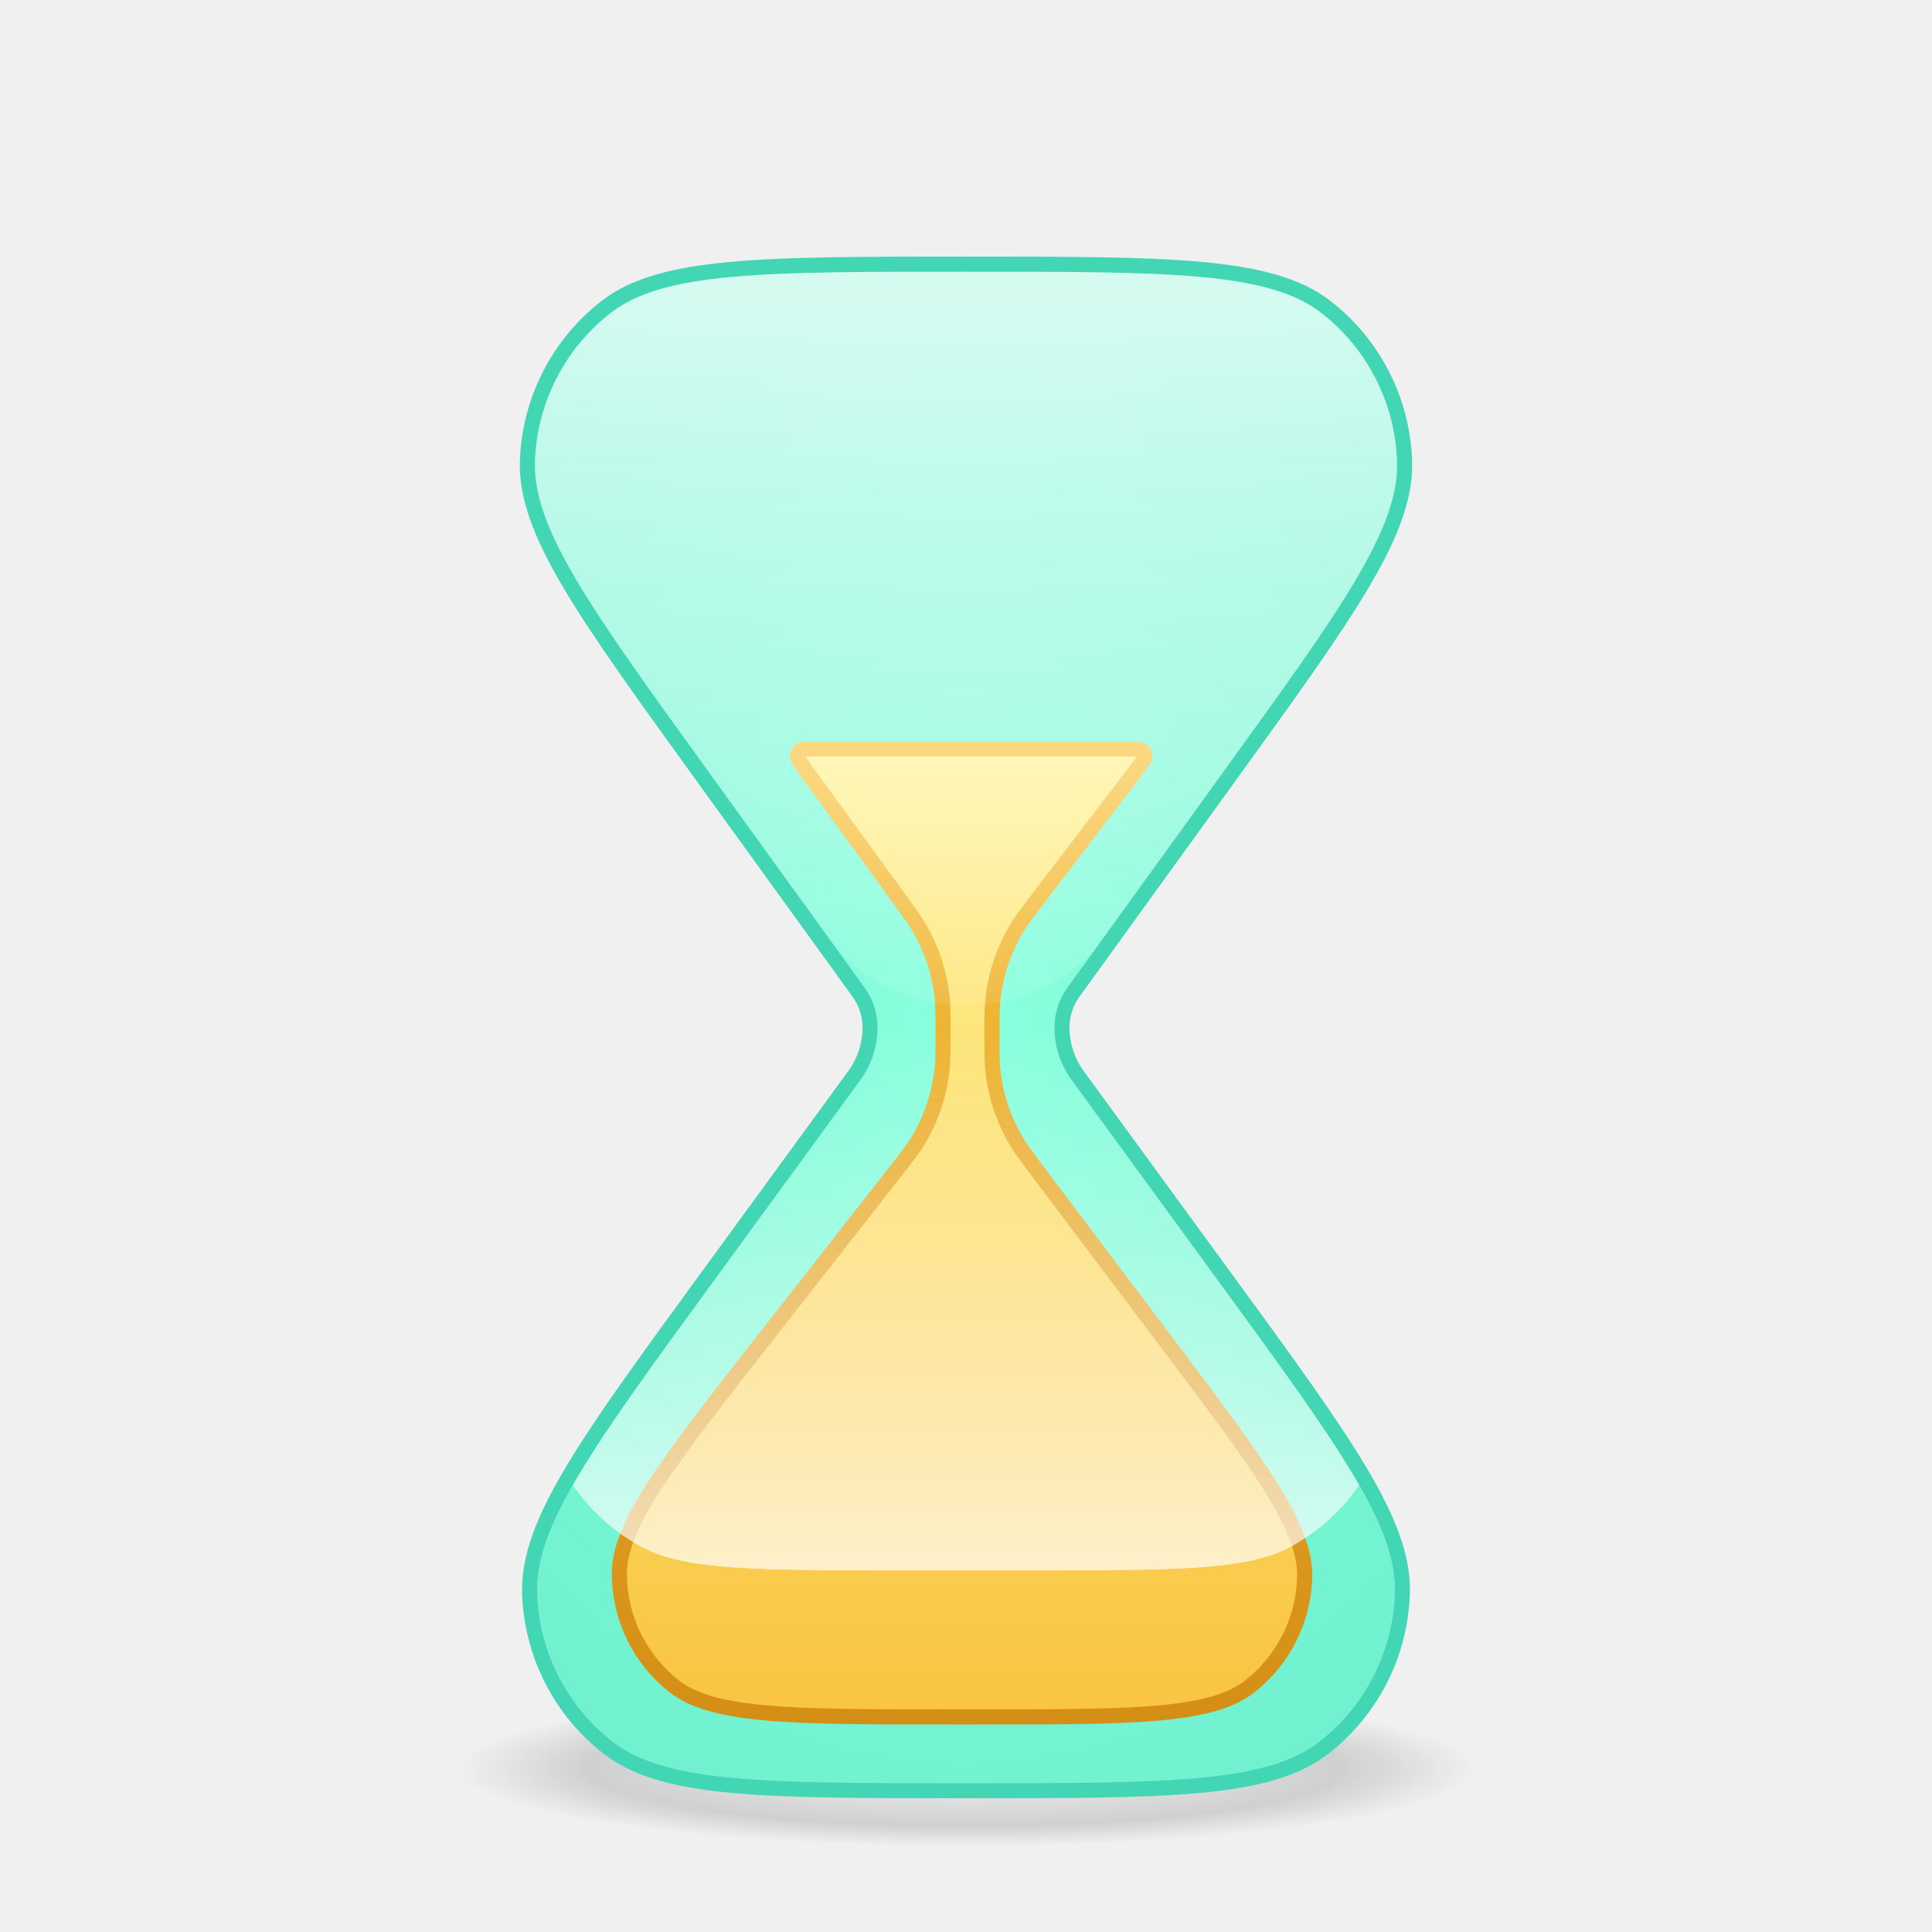
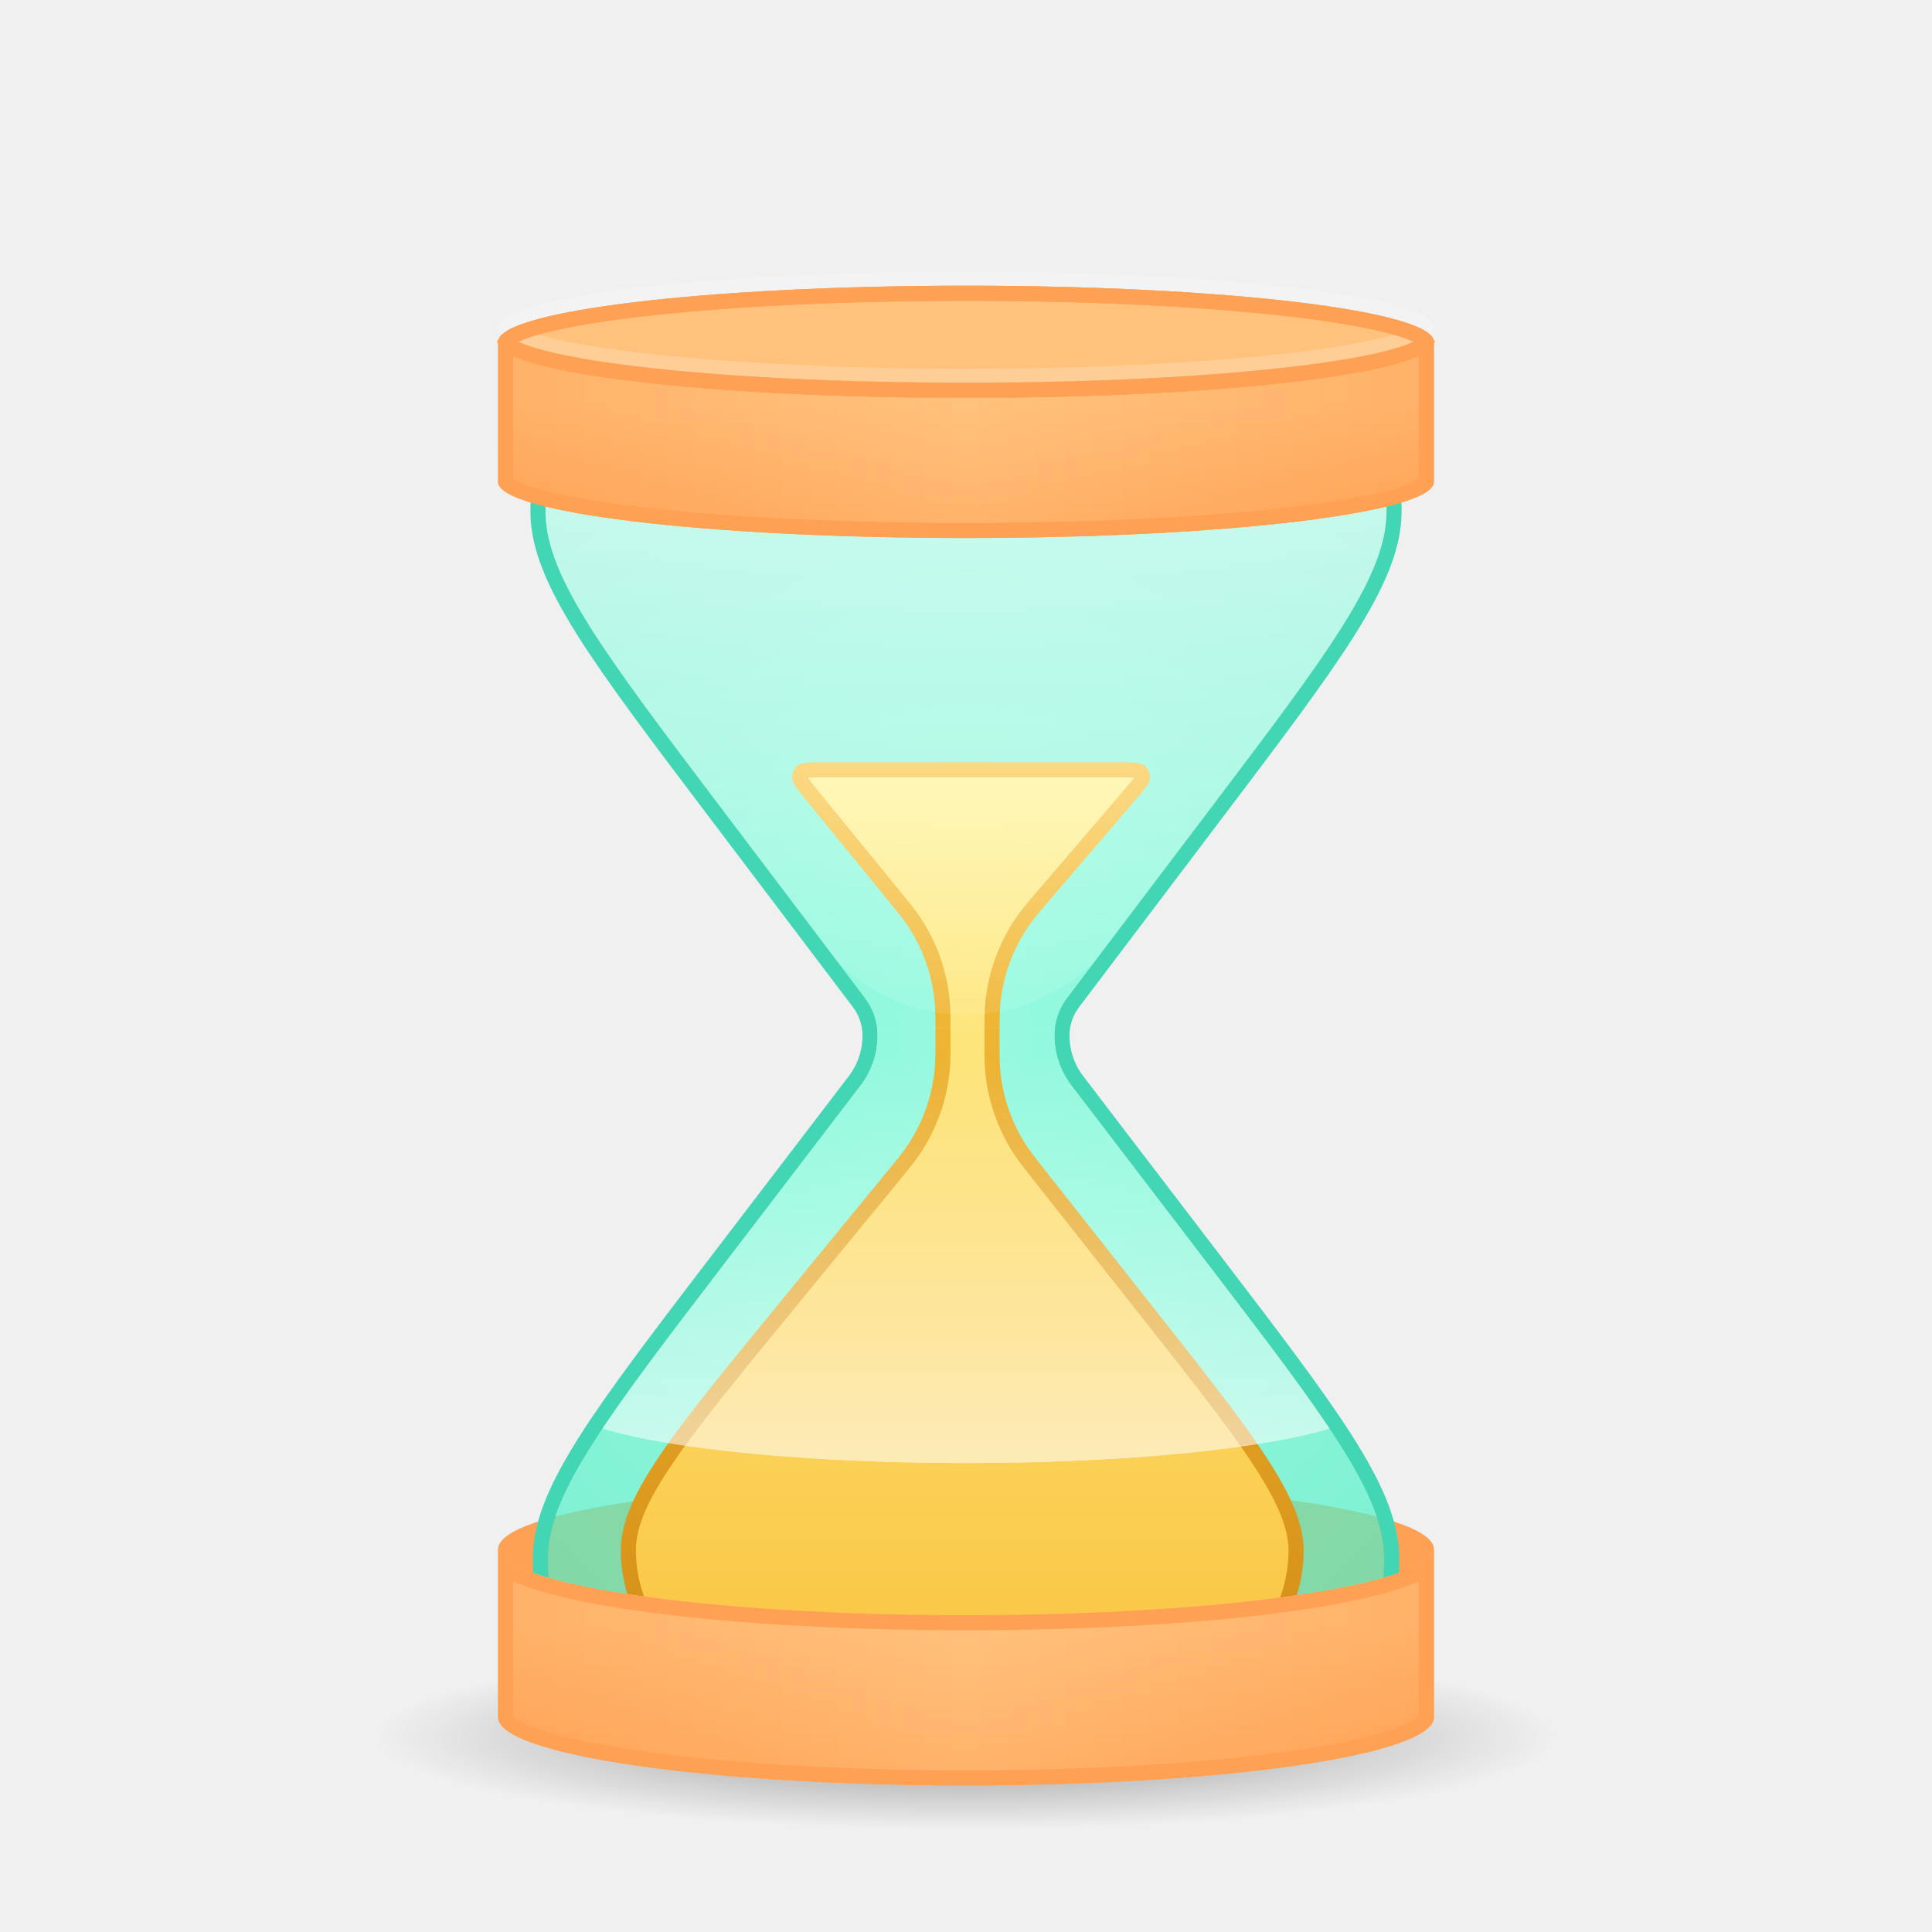
<svg xmlns="http://www.w3.org/2000/svg" width="128" height="128" viewBox="0 0 128 128" fill="none">
-   <rect opacity="0.22" x="26" y="111.333" width="76" height="11.667" fill="url(#paint0_radial_3_388)" fill-opacity="0.6" />
-   <path d="M46.838 50.984C39.143 40.336 35.295 35.012 35.442 30.569C35.571 26.701 37.416 23.092 40.475 20.722C43.99 18 50.66 18 64 18V18C77.34 18 84.01 18 87.525 20.722C90.584 23.092 92.429 26.701 92.558 30.569C92.705 35.012 88.857 40.336 81.162 50.984L70.703 65.454C70.153 66.216 69.857 67.13 69.857 68.069V68.069V68.069C69.857 69.321 70.255 70.54 70.993 71.551L80.865 85.075C88.65 95.741 92.543 101.073 92.41 105.527C92.294 109.404 90.453 113.026 87.39 115.406C83.871 118.139 77.248 118.139 64 118.139V118.139C50.752 118.139 44.129 118.139 40.61 115.406C37.547 113.026 35.706 109.404 35.59 105.527C35.457 101.073 39.35 95.741 47.135 85.075L57.008 71.551C57.745 70.54 58.143 69.321 58.143 68.069V68.069V68.069C58.143 67.13 57.847 66.216 57.297 65.454L46.838 50.984Z" fill="#89FFDD" />
+   <ellipse cx="64" cy="102.633" rx="31" ry="4.51" fill="#FFA154" />
+   <rect opacity="0.4" x="20" y="108.071" width="88" height="13.929" fill="url(#paint0_radial_8_130)" />
+   <path opacity="0.6" d="M47.74 53.48C40.056 43.326 36.214 38.249 36.142 34.009C36.069 29.78 38.058 25.78 41.474 23.286C44.899 20.786 51.266 20.786 64 20.786V20.786C76.734 20.786 83.101 20.786 86.526 23.286C89.942 25.78 91.931 29.78 91.859 34.009C91.786 38.249 87.944 43.326 80.26 53.48L70.689 66.128C70.149 66.841 69.857 67.712 69.857 68.607V68.607V68.607C69.857 69.8 70.25 70.96 70.974 71.908L80.103 83.853C87.746 93.852 91.567 98.852 91.696 103.025C91.831 107.358 89.796 111.473 86.272 113.997C82.878 116.429 76.585 116.429 64 116.429V116.429C51.415 116.429 45.122 116.429 41.728 113.997C38.203 111.473 36.169 107.358 36.304 103.025C36.433 98.852 40.255 93.852 47.897 83.853L57.026 71.908C57.75 70.96 58.143 69.8 58.143 68.607V68.607V68.607C58.143 67.712 57.851 66.841 57.31 66.128L47.74 53.48Z" fill="#89FFDD" />
  <g style="mix-blend-mode:darken">
-     <path d="M46.838 50.984C39.143 40.336 35.295 35.012 35.442 30.569C35.571 26.701 37.416 23.092 40.475 20.722C43.99 18 50.66 18 64 18V18C77.34 18 84.01 18 87.525 20.722C90.584 23.092 92.429 26.701 92.558 30.569C92.705 35.012 88.857 40.336 81.162 50.984L70.703 65.454C70.153 66.216 69.857 67.13 69.857 68.069V68.069V68.069C69.857 69.321 70.255 70.54 70.993 71.551L80.865 85.075C88.65 95.741 92.543 101.073 92.41 105.527C92.294 109.404 90.453 113.026 87.39 115.406C83.871 118.139 77.248 118.139 64 118.139V118.139C50.752 118.139 44.129 118.139 40.61 115.406C37.547 113.026 35.706 109.404 35.59 105.527C35.457 101.073 39.35 95.741 47.135 85.075L57.008 71.551C57.745 70.54 58.143 69.321 58.143 68.069V68.069V68.069C58.143 67.13 57.847 66.216 57.297 65.454L46.838 50.984Z" fill="url(#paint1_radial_3_388)" fill-opacity="0.7" />
+     <path d="M47.74 53.48C40.056 43.326 36.214 38.249 36.142 34.009C36.069 29.78 38.058 25.78 41.474 23.286C44.899 20.786 51.266 20.786 64 20.786V20.786C76.734 20.786 83.101 20.786 86.526 23.286C89.942 25.78 91.931 29.78 91.859 34.009C91.786 38.249 87.944 43.326 80.26 53.48L70.689 66.128C70.149 66.841 69.857 67.712 69.857 68.607V68.607V68.607C69.857 69.8 70.25 70.96 70.974 71.908L80.103 83.853C87.746 93.852 91.567 98.852 91.696 103.025C91.831 107.358 89.796 111.473 86.272 113.997C82.878 116.429 76.585 116.429 64 116.429V116.429C51.415 116.429 45.122 116.429 41.728 113.997C38.203 111.473 36.169 107.358 36.304 103.025C36.433 98.852 40.255 93.852 47.897 83.853L57.026 71.908C57.75 70.96 58.143 69.8 58.143 68.607V68.607V68.607C58.143 67.712 57.851 66.841 57.31 66.128L47.74 53.48Z" fill="url(#paint1_radial_8_130)" fill-opacity="0.7" />
  </g>
-   <path d="M54.508 49.611H74.13C74.66 49.611 75.023 49.612 75.288 49.636C75.562 49.661 75.636 49.705 75.653 49.718C75.771 49.812 75.841 49.953 75.843 50.104C75.844 50.125 75.834 50.211 75.688 50.443C75.546 50.669 75.326 50.958 75.004 51.379L68.793 59.507L68.773 59.534C68.092 60.424 67.728 60.901 67.42 61.403C66.518 62.873 65.959 64.527 65.783 66.243C65.722 66.828 65.722 67.428 65.722 68.549V68.582V68.615C65.722 69.724 65.722 70.318 65.781 70.897C65.954 72.596 66.502 74.234 67.387 75.694C67.689 76.192 68.046 76.666 68.713 77.552L68.733 77.578L77.282 88.921C80.396 93.051 82.71 96.122 84.24 98.591C85.775 101.067 86.469 102.857 86.439 104.432C86.384 107.286 85.049 109.964 82.802 111.726C81.563 112.698 79.716 113.221 76.816 113.486C73.922 113.75 70.077 113.75 64.904 113.75H62.852C57.574 113.75 53.651 113.75 50.703 113.481C47.748 113.213 45.874 112.68 44.629 111.693C42.373 109.904 41.051 107.188 41.033 104.309C41.023 102.72 41.759 100.917 43.37 98.424C44.976 95.938 47.395 92.849 50.649 88.693L59.286 77.664L59.308 77.637C60.024 76.722 60.407 76.233 60.73 75.717C61.653 74.239 62.229 72.57 62.413 70.837C62.477 70.231 62.477 69.609 62.477 68.448V68.413V68.381C62.477 67.284 62.477 66.697 62.42 66.123C62.255 64.482 61.738 62.895 60.906 61.471C60.615 60.973 60.27 60.498 59.624 59.611L59.605 59.585L53.618 51.358C53.314 50.94 53.107 50.655 52.973 50.431C52.836 50.202 52.828 50.118 52.829 50.096C52.834 49.947 52.905 49.807 53.022 49.716C53.04 49.703 53.112 49.66 53.378 49.635C53.638 49.612 53.991 49.611 54.508 49.611Z" fill="url(#paint2_linear_3_388)" stroke="url(#paint3_linear_3_388)" />
+   <path d="M54.736 51H73.887C74.451 51 74.839 51.001 75.122 51.026C75.417 51.053 75.493 51.1 75.508 51.112C75.628 51.21 75.695 51.358 75.692 51.512C75.691 51.532 75.678 51.62 75.506 51.861C75.341 52.093 75.089 52.388 74.722 52.816L69.273 59.173L69.25 59.199C68.501 60.074 68.1 60.542 67.758 61.037C66.665 62.621 65.986 64.455 65.785 66.369C65.722 66.968 65.722 67.584 65.722 68.736V68.77V68.802C65.722 69.885 65.722 70.464 65.778 71.028C65.957 72.833 66.56 74.57 67.538 76.098C67.844 76.576 68.203 77.03 68.873 77.88L68.893 77.905L76.159 87.112C79.442 91.272 81.882 94.365 83.504 96.854C85.13 99.351 85.875 101.157 85.869 102.748C85.859 105.632 84.539 108.356 82.281 110.151C81.036 111.141 79.15 111.675 76.167 111.945C73.194 112.214 69.231 112.214 63.901 112.214C58.461 112.214 54.415 112.214 51.384 111.94C48.343 111.666 46.428 111.123 45.178 110.117C42.911 108.294 41.604 105.533 41.632 102.624C41.647 101.019 42.437 99.2 44.142 96.686C45.843 94.181 48.393 91.07 51.824 86.886L59.12 77.987L59.142 77.961C59.862 77.083 60.247 76.613 60.574 76.117C61.594 74.573 62.225 72.807 62.416 70.966C62.477 70.375 62.477 69.768 62.477 68.632V68.599V68.565C62.477 67.433 62.477 66.828 62.416 66.238C62.227 64.404 61.599 62.642 60.586 61.101C60.26 60.606 59.877 60.137 59.162 59.26L59.14 59.234L53.884 52.796C53.537 52.371 53.299 52.078 53.144 51.849C52.984 51.611 52.972 51.524 52.972 51.504C52.971 51.351 53.039 51.206 53.159 51.11C53.174 51.098 53.249 51.051 53.535 51.026C53.81 51.001 54.187 51 54.736 51Z" fill="url(#paint2_linear_8_130)" stroke="url(#paint3_linear_8_130)" />
  <g style="mix-blend-mode:screen" opacity="0.7">
-     <path d="M46.727 50.953C39.065 40.312 35.234 34.992 35.387 30.553C35.52 26.688 37.366 23.084 40.425 20.718C43.938 18 50.625 18 64 18V18C77.375 18 84.062 18 87.576 20.718C90.634 23.084 92.48 26.688 92.613 30.553C92.766 34.992 88.935 40.312 81.273 50.953L73.506 61.742C71.305 64.799 67.767 66.611 64 66.611V66.611C60.233 66.611 56.695 64.799 54.494 61.742L46.727 50.953Z" fill="url(#paint4_radial_3_388)" />
-     <path d="M46.727 50.953C39.065 40.312 35.234 34.992 35.387 30.553C35.52 26.688 37.366 23.084 40.425 20.718C43.938 18 50.625 18 64 18V18C77.375 18 84.062 18 87.576 20.718C90.634 23.084 92.48 26.688 92.613 30.553C92.766 34.992 88.935 40.312 81.273 50.953L73.506 61.742C71.305 64.799 67.767 66.611 64 66.611V66.611C60.233 66.611 56.695 64.799 54.494 61.742L46.727 50.953Z" fill="url(#paint5_linear_3_388)" />
+     <path d="M47.681 53.525C39.981 43.312 36.132 38.205 36.081 33.94C36.031 29.751 38.003 25.795 41.378 23.313C44.815 20.786 51.21 20.786 64 20.786V20.786C76.79 20.786 83.185 20.786 86.622 23.313C89.997 25.795 91.969 29.751 91.919 33.94C91.868 38.205 88.019 43.312 80.32 53.525L73.612 62.423C71.337 65.44 67.778 67.214 64 67.214V67.214C60.222 67.214 56.663 65.44 54.388 62.423L47.681 53.525Z" fill="url(#paint4_radial_8_130)" />
+     <path d="M47.681 53.525C39.981 43.312 36.132 38.205 36.081 33.94C36.031 29.751 38.003 25.795 41.378 23.313C44.815 20.786 51.21 20.786 64 20.786V20.786C76.79 20.786 83.185 20.786 86.622 23.313C89.997 25.795 91.969 29.751 91.919 33.94C91.868 38.205 88.019 43.312 80.32 53.525L73.612 62.423C71.337 65.44 67.778 67.214 64 67.214V67.214C60.222 67.214 56.663 65.44 54.388 62.423L47.681 53.525Z" fill="url(#paint5_linear_8_130)" />
  </g>
+   <path d="M56.629 71.604L47.499 83.549L47.483 83.57C43.676 88.552 40.8 92.316 38.861 95.355C36.925 98.392 35.873 100.781 35.804 103.009C35.664 107.509 37.777 111.783 41.437 114.404C43.249 115.702 45.786 116.317 49.375 116.623C52.967 116.929 57.703 116.929 63.973 116.929H64H64.027C70.297 116.929 75.033 116.929 78.625 116.623C82.214 116.317 84.751 115.702 86.563 114.404C90.223 111.783 92.336 107.509 92.196 103.009C92.127 100.781 91.075 98.392 89.139 95.355C87.2 92.316 84.324 88.552 80.517 83.571L80.501 83.549L71.371 71.604C70.713 70.743 70.357 69.69 70.357 68.607C70.357 67.821 70.614 67.056 71.088 66.429L80.659 53.782L80.675 53.76C84.503 48.701 87.395 44.88 89.337 41.793C91.277 38.708 92.32 36.281 92.358 34.017C92.434 29.626 90.368 25.472 86.821 22.882C84.992 21.548 82.428 20.914 78.797 20.6C75.164 20.286 70.371 20.286 64.027 20.286H64H63.973C57.629 20.286 52.836 20.286 49.203 20.6C45.572 20.914 43.008 21.548 41.179 22.882C37.632 25.472 35.566 29.626 35.642 34.017C35.68 36.281 36.723 38.708 38.663 41.793C40.605 44.88 43.497 48.701 47.325 53.76L47.341 53.782L56.912 66.429C57.386 67.056 57.643 67.821 57.643 68.607C57.643 69.69 57.286 70.743 56.629 71.604Z" stroke="#43D6B5" />
  <g style="mix-blend-mode:screen" opacity="0.7">
-     <path fill-rule="evenodd" clip-rule="evenodd" d="M37.953 98.382C39.866 95.033 42.934 90.831 47.135 85.075L57.008 71.551C57.745 70.54 58.143 69.321 58.143 68.069C58.143 67.572 58.06 67.082 57.9 66.617C58.499 66.611 59.181 66.611 59.973 66.611L68.027 66.611C68.819 66.611 69.501 66.611 70.1 66.617C69.94 67.082 69.857 67.572 69.857 68.069C69.857 69.321 70.255 70.54 70.993 71.551L80.865 85.075C85.066 90.831 88.134 95.033 90.047 98.382C88.877 100.093 87.292 101.535 85.373 102.545C82.53 104.042 77.696 104.042 68.027 104.042H59.973C50.304 104.042 45.47 104.042 42.627 102.545C40.708 101.535 39.123 100.093 37.953 98.382Z" fill="url(#paint6_radial_3_388)" />
-     <path fill-rule="evenodd" clip-rule="evenodd" d="M37.953 98.382C39.866 95.033 42.934 90.831 47.135 85.075L57.008 71.551C57.745 70.54 58.143 69.321 58.143 68.069C58.143 67.572 58.06 67.082 57.9 66.617C58.499 66.611 59.181 66.611 59.973 66.611L68.027 66.611C68.819 66.611 69.501 66.611 70.1 66.617C69.94 67.082 69.857 67.572 69.857 68.069C69.857 69.321 70.255 70.54 70.993 71.551L80.865 85.075C85.066 90.831 88.134 95.033 90.047 98.382C88.877 100.093 87.292 101.535 85.373 102.545C82.53 104.042 77.696 104.042 68.027 104.042H59.973C50.304 104.042 45.47 104.042 42.627 102.545C40.708 101.535 39.123 100.093 37.953 98.382Z" fill="url(#paint7_linear_3_388)" />
+     <path fill-rule="evenodd" clip-rule="evenodd" d="M39.924 94.643C41.825 91.798 44.478 88.326 47.897 83.853L47.897 83.853L57.026 71.908C57.75 70.96 58.143 69.8 58.143 68.607C58.143 68.451 58.134 68.296 58.117 68.143H69.883C69.866 68.296 69.857 68.451 69.857 68.607C69.857 69.8 70.25 70.96 70.974 71.908L80.103 83.853C83.522 88.326 86.175 91.798 88.076 94.643C83.614 95.999 74.508 96.929 64 96.929C53.492 96.929 44.385 95.999 39.924 94.643Z" fill="url(#paint6_radial_8_130)" />
+     <path fill-rule="evenodd" clip-rule="evenodd" d="M39.924 94.643C41.825 91.798 44.478 88.326 47.897 83.853L47.897 83.853L57.026 71.908C57.75 70.96 58.143 69.8 58.143 68.607C58.143 68.451 58.134 68.296 58.117 68.143H69.883C69.866 68.296 69.857 68.451 69.857 68.607C69.857 69.8 70.25 70.96 70.974 71.908L80.103 83.853C83.522 88.326 86.175 91.798 88.076 94.643C83.614 95.999 74.508 96.929 64 96.929C53.492 96.929 44.385 95.999 39.924 94.643Z" fill="url(#paint7_linear_8_130)" />
  </g>
-   <path d="M56.604 71.256L46.731 84.781L46.714 84.804C42.836 90.117 39.906 94.131 37.964 97.374C36.024 100.615 35.02 103.166 35.09 105.542C35.211 109.568 37.122 113.33 40.303 115.8C42.181 117.259 44.839 117.952 48.611 118.295C52.386 118.639 57.372 118.639 63.971 118.639H64H64.028C70.628 118.639 75.614 118.639 79.389 118.295C83.161 117.952 85.819 117.259 87.697 115.8C90.878 113.33 92.789 109.568 92.909 105.542C92.981 103.166 91.976 100.615 90.036 97.374C88.094 94.131 85.164 90.117 81.286 84.803L81.269 84.781L71.396 71.256C70.721 70.331 70.357 69.215 70.357 68.069C70.357 67.236 70.62 66.423 71.108 65.747L81.567 51.277L81.584 51.253C85.417 45.949 88.314 41.941 90.231 38.704C92.147 35.468 93.136 32.923 93.057 30.552C92.924 26.536 91.008 22.787 87.831 20.327C85.955 18.874 83.286 18.184 79.492 17.842C75.695 17.5 70.674 17.5 64.028 17.5H64H63.972C57.325 17.5 52.305 17.5 48.508 17.842C44.714 18.184 42.045 18.874 40.169 20.327C36.992 22.787 35.076 26.536 34.943 30.552C34.864 32.923 35.853 35.468 37.769 38.704C39.686 41.941 42.583 45.949 46.416 51.253L46.433 51.277L56.892 65.747C57.38 66.423 57.643 67.236 57.643 68.069C57.643 69.215 57.279 70.331 56.604 71.256Z" stroke="#43D6B5" />
+   <mask id="path-9-inside-1_8_130" fill="white">
+     <path fill-rule="evenodd" clip-rule="evenodd" d="M95 102.5C95 104.991 81.121 107.01 64 107.01C46.879 107.01 33 104.991 33 102.5V113.776C33 116.266 46.879 118.286 64 118.286C81.121 118.286 95 116.266 95 113.776V102.5Z" />
+   </mask>
+   <path fill-rule="evenodd" clip-rule="evenodd" d="M95 102.5C95 104.991 81.121 107.01 64 107.01C46.879 107.01 33 104.991 33 102.5V113.776C33 116.266 46.879 118.286 64 118.286C81.121 118.286 95 116.266 95 113.776V102.5Z" fill="url(#paint8_linear_8_130)" />
+   <path fill-rule="evenodd" clip-rule="evenodd" d="M95 102.5C95 104.991 81.121 107.01 64 107.01C46.879 107.01 33 104.991 33 102.5V113.776C33 116.266 46.879 118.286 64 118.286C81.121 118.286 95 116.266 95 113.776V102.5Z" fill="url(#paint9_linear_8_130)" fill-opacity="0.5" />
+   <path d="M33 102.5L34 102.5L32 102.5H33ZM64 108.01C72.593 108.01 80.394 107.504 86.064 106.679C88.892 106.267 91.233 105.771 92.889 105.201C93.711 104.919 94.423 104.598 94.95 104.224C95.443 103.873 96 103.308 96 102.5H94C94 102.314 94.123 102.358 93.791 102.594C93.491 102.807 92.986 103.053 92.239 103.31C90.757 103.82 88.558 104.295 85.776 104.7C80.227 105.507 72.528 106.01 64 106.01V108.01ZM32 102.5C32 103.308 32.557 103.873 33.05 104.224C33.577 104.598 34.289 104.919 35.111 105.201C36.767 105.771 39.108 106.267 41.936 106.679C47.606 107.504 55.407 108.01 64 108.01V106.01C55.472 106.01 47.773 105.507 42.224 104.7C39.442 104.295 37.243 103.82 35.761 103.31C35.014 103.053 34.509 102.807 34.209 102.594C33.877 102.358 34 102.314 34 102.5L32 102.5ZM34 113.776V102.5H32V113.776H34ZM64 117.286C55.472 117.286 47.773 116.782 42.224 115.975C39.441 115.57 37.243 115.095 35.761 114.585C35.014 114.328 34.509 114.082 34.209 113.869C33.877 113.633 34 113.59 34 113.776H32C32 114.584 32.557 115.149 33.05 115.499C33.577 115.874 34.289 116.194 35.111 116.477C36.767 117.046 39.108 117.543 41.936 117.954C47.606 118.779 55.407 119.286 64 119.286V117.286ZM94 113.776C94 113.59 94.123 113.633 93.791 113.869C93.491 114.082 92.986 114.328 92.239 114.585C90.757 115.095 88.558 115.57 85.776 115.975C80.227 116.782 72.528 117.286 64 117.286V119.286C72.593 119.286 80.394 118.779 86.064 117.954C88.892 117.543 91.233 117.046 92.889 116.477C93.711 116.194 94.423 115.874 94.95 115.499C95.443 115.149 96 114.584 96 113.776H94ZM94 102.5V113.776H96V102.5H94Z" fill="#FFA154" mask="url(#path-9-inside-1_8_130)" />
+   <mask id="path-11-inside-2_8_130" fill="white">
+     <path fill-rule="evenodd" clip-rule="evenodd" d="M95 22.643H33V31.929C33 33.98 46.879 35.643 64 35.643C81.121 35.643 95 33.98 95 31.929V22.643Z" />
+   </mask>
+   <path fill-rule="evenodd" clip-rule="evenodd" d="M95 22.643H33V31.929C33 33.98 46.879 35.643 64 35.643C81.121 35.643 95 33.98 95 31.929V22.643Z" fill="url(#paint10_linear_8_130)" />
+   <path fill-rule="evenodd" clip-rule="evenodd" d="M95 22.643H33V31.929C33 33.98 46.879 35.643 64 35.643C81.121 35.643 95 33.98 95 31.929V22.643Z" fill="url(#paint11_linear_8_130)" fill-opacity="0.5" />
+   <path d="M33 22.643V21.643H32V22.643H33ZM95 22.643H96V21.643H95V22.643ZM33 23.643H95V21.643H33V23.643ZM34 31.929V22.643H32V31.929H34ZM64 34.643C55.466 34.643 47.758 34.228 42.199 33.562C39.412 33.228 37.203 32.835 35.709 32.412C34.954 32.198 34.44 31.993 34.135 31.814C33.749 31.588 34 31.595 34 31.929H32C32 32.775 32.684 33.282 33.124 33.54C33.646 33.845 34.349 34.106 35.164 34.337C36.807 34.802 39.137 35.21 41.961 35.548C47.621 36.226 55.413 36.643 64 36.643V34.643ZM94 31.929C94 31.595 94.251 31.588 93.865 31.814C93.56 31.993 93.046 32.198 92.291 32.412C90.797 32.835 88.588 33.228 85.801 33.562C80.242 34.228 72.534 34.643 64 34.643V36.643C72.587 36.643 80.379 36.226 86.039 35.548C88.863 35.21 91.193 34.802 92.836 34.337C93.65 34.106 94.354 33.845 94.876 33.54C95.316 33.282 96 32.775 96 31.929H94ZM94 22.643V31.929H96V22.643H94Z" fill="#FFA154" mask="url(#path-11-inside-2_8_130)" />
+   <path d="M94.118 22.326C94.419 22.502 94.483 22.615 94.497 22.643C94.483 22.671 94.419 22.784 94.118 22.96C93.759 23.17 93.197 23.39 92.428 23.608C90.896 24.041 88.657 24.438 85.861 24.773C80.276 25.442 72.547 25.857 64 25.857C55.453 25.857 47.724 25.442 42.139 24.773C39.343 24.438 37.104 24.041 35.572 23.608C34.803 23.39 34.241 23.17 33.883 22.96C33.581 22.784 33.517 22.671 33.503 22.643C33.517 22.615 33.581 22.502 33.883 22.326C34.241 22.116 34.803 21.896 35.572 21.678C37.104 21.244 39.343 20.848 42.139 20.513C47.724 19.844 55.453 19.429 64 19.429C72.547 19.429 80.276 19.844 85.861 20.513C88.657 20.848 90.896 21.244 92.428 21.678C93.197 21.896 93.759 22.116 94.118 22.326Z" fill="#FFC27D" stroke="#FFA154" />
+   <path d="M94.118 22.326C94.419 22.502 94.483 22.615 94.497 22.643C94.483 22.671 94.419 22.784 94.118 22.96C93.759 23.17 93.197 23.39 92.428 23.608C90.896 24.041 88.657 24.438 85.861 24.773C80.276 25.442 72.547 25.857 64 25.857C55.453 25.857 47.724 25.442 42.139 24.773C39.343 24.438 37.104 24.041 35.572 23.608C34.803 23.39 34.241 23.17 33.883 22.96C33.581 22.784 33.517 22.671 33.503 22.643C33.517 22.615 33.581 22.502 33.883 22.326C34.241 22.116 34.803 21.896 35.572 21.678C37.104 21.244 39.343 20.848 42.139 20.513C47.724 19.844 55.453 19.429 64 19.429C72.547 19.429 80.276 19.844 85.861 20.513C88.657 20.848 90.896 21.244 92.428 21.678C93.197 21.896 93.759 22.116 94.118 22.326Z" fill="#FFC27D" stroke="#FFA154" />
+   <path d="M94.118 21.397C94.419 21.573 94.483 21.686 94.497 21.714C94.483 21.742 94.419 21.855 94.118 22.031C93.759 22.241 93.197 22.461 92.428 22.679C90.896 23.113 88.657 23.509 85.861 23.844C80.276 24.513 72.547 24.929 64 24.929C55.453 24.929 47.724 24.513 42.139 23.844C39.343 23.509 37.104 23.113 35.572 22.679C34.803 22.461 34.241 22.241 33.883 22.031C33.581 21.855 33.517 21.742 33.503 21.714C33.517 21.686 33.581 21.574 33.883 21.397C34.241 21.187 34.803 20.968 35.572 20.75C37.104 20.316 39.343 19.919 42.139 19.584C47.724 18.915 55.453 18.5 64 18.5C72.547 18.5 80.276 18.915 85.861 19.584C88.657 19.919 90.896 20.316 92.428 20.75C93.197 20.968 93.759 21.187 94.118 21.397Z" stroke="white" stroke-opacity="0.2" />
+   <path d="M94.118 22.326C94.419 22.502 94.483 22.615 94.497 22.643C94.483 22.671 94.419 22.784 94.118 22.96C93.759 23.17 93.197 23.39 92.428 23.608C90.896 24.041 88.657 24.438 85.861 24.773C80.276 25.442 72.547 25.857 64 25.857C55.453 25.857 47.724 25.442 42.139 24.773C39.343 24.438 37.104 24.041 35.572 23.608C34.803 23.39 34.241 23.17 33.883 22.96C33.581 22.784 33.517 22.671 33.503 22.643C33.517 22.615 33.581 22.502 33.883 22.326C34.241 22.116 34.803 21.896 35.572 21.678C37.104 21.244 39.343 20.848 42.139 20.513C47.724 19.844 55.453 19.429 64 19.429C72.547 19.429 80.276 19.844 85.861 20.513C88.657 20.848 90.896 21.244 92.428 21.678C93.197 21.896 93.759 22.116 94.118 22.326Z" stroke="#FFA154" />
  <defs>
-     <radialGradient id="paint0_radial_3_388" cx="0" cy="0" r="1" gradientUnits="userSpaceOnUse" gradientTransform="translate(64 117.167) scale(38 5.83333)">
-       <stop stop-color="white" />
-       <stop offset="0.657" />
+     <radialGradient id="paint0_radial_8_130" cx="0" cy="0" r="1" gradientUnits="userSpaceOnUse" gradientTransform="translate(64 115.036) scale(44 6.96429)">
+       <stop />
      <stop offset="0.885" stop-opacity="0" />
    </radialGradient>
-     <radialGradient id="paint1_radial_3_388" cx="0" cy="0" r="1" gradientUnits="userSpaceOnUse" gradientTransform="translate(64 68.0694) rotate(90) scale(109.375 89.5631)">
+     <radialGradient id="paint1_radial_8_130" cx="0" cy="0" r="1" gradientUnits="userSpaceOnUse" gradientTransform="translate(64 68.6071) rotate(90) scale(104.464 89.5631)">
      <stop stop-color="#89FFDD" />
      <stop offset="1" stop-color="#43D6B5" />
    </radialGradient>
-     <linearGradient id="paint2_linear_3_388" x1="63.5" y1="49.111" x2="63.5" y2="114.25" gradientUnits="userSpaceOnUse">
+     <linearGradient id="paint2_linear_8_130" x1="63.5" y1="50.5" x2="63.5" y2="112.714" gradientUnits="userSpaceOnUse">
      <stop stop-color="#FFF394" />
      <stop offset="1" stop-color="#F9C440" />
    </linearGradient>
-     <linearGradient id="paint3_linear_3_388" x1="63.5" y1="49.111" x2="63.5" y2="114.25" gradientUnits="userSpaceOnUse">
+     <linearGradient id="paint3_linear_8_130" x1="63.5" y1="50.5" x2="63.5" y2="112.714" gradientUnits="userSpaceOnUse">
      <stop stop-color="#F9C440" />
      <stop offset="1" stop-color="#D48E15" />
    </linearGradient>
-     <radialGradient id="paint4_radial_3_388" cx="0" cy="0" r="1" gradientUnits="userSpaceOnUse" gradientTransform="translate(64 32.5833) rotate(90) scale(53.9583 92.5)">
+     <radialGradient id="paint4_radial_8_130" cx="0" cy="0" r="1" gradientUnits="userSpaceOnUse" gradientTransform="translate(64 34.7143) rotate(90) scale(51.5357 92.5)">
      <stop offset="0.372" stop-color="white" />
      <stop offset="0.8" />
    </radialGradient>
-     <linearGradient id="paint5_linear_3_388" x1="64" y1="19.894" x2="64" y2="66.611" gradientUnits="userSpaceOnUse">
+     <linearGradient id="paint5_linear_8_130" x1="64" y1="22.595" x2="64" y2="67.214" gradientUnits="userSpaceOnUse">
      <stop stop-color="white" />
      <stop offset="1" stop-opacity="0.7" />
    </linearGradient>
-     <radialGradient id="paint6_radial_3_388" cx="0" cy="0" r="1" gradientUnits="userSpaceOnUse" gradientTransform="translate(64 79.7361) rotate(-90) scale(44.2361 74.958)">
+     <radialGradient id="paint6_radial_8_130" cx="0" cy="0" r="1" gradientUnits="userSpaceOnUse" gradientTransform="translate(64 80.4916) rotate(-90) scale(40.0552 76.9734)">
      <stop offset="0.372" stop-color="white" />
      <stop offset="1" />
    </radialGradient>
-     <linearGradient id="paint7_linear_3_388" x1="64" y1="68.069" x2="64" y2="104.042" gradientUnits="userSpaceOnUse">
+     <linearGradient id="paint7_linear_8_130" x1="64" y1="69.928" x2="64" y2="102.5" gradientUnits="userSpaceOnUse">
      <stop />
      <stop offset="1" stop-color="white" />
    </linearGradient>
+     <linearGradient id="paint8_linear_8_130" x1="64" y1="107.676" x2="64" y2="118.286" gradientUnits="userSpaceOnUse">
+       <stop stop-color="#FFC27D" />
+       <stop offset="1" stop-color="#FFA154" />
+     </linearGradient>
+     <linearGradient id="paint9_linear_8_130" x1="95" y1="109.983" x2="33" y2="109.983" gradientUnits="userSpaceOnUse">
+       <stop stop-color="#FFA154" />
+       <stop offset="0.5" stop-color="#FFC27D" />
+       <stop offset="1" stop-color="#FFA154" />
+     </linearGradient>
+     <linearGradient id="paint10_linear_8_130" x1="64" y1="26.849" x2="64" y2="35.643" gradientUnits="userSpaceOnUse">
+       <stop stop-color="#FFC27D" />
+       <stop offset="1" stop-color="#FFA154" />
+     </linearGradient>
+     <linearGradient id="paint11_linear_8_130" x1="95" y1="28.761" x2="33" y2="28.761" gradientUnits="userSpaceOnUse">
+       <stop stop-color="#FFA154" />
+       <stop offset="0.5" stop-color="#FFC27D" />
+       <stop offset="1" stop-color="#FFA154" />
+     </linearGradient>
  </defs>
</svg>
